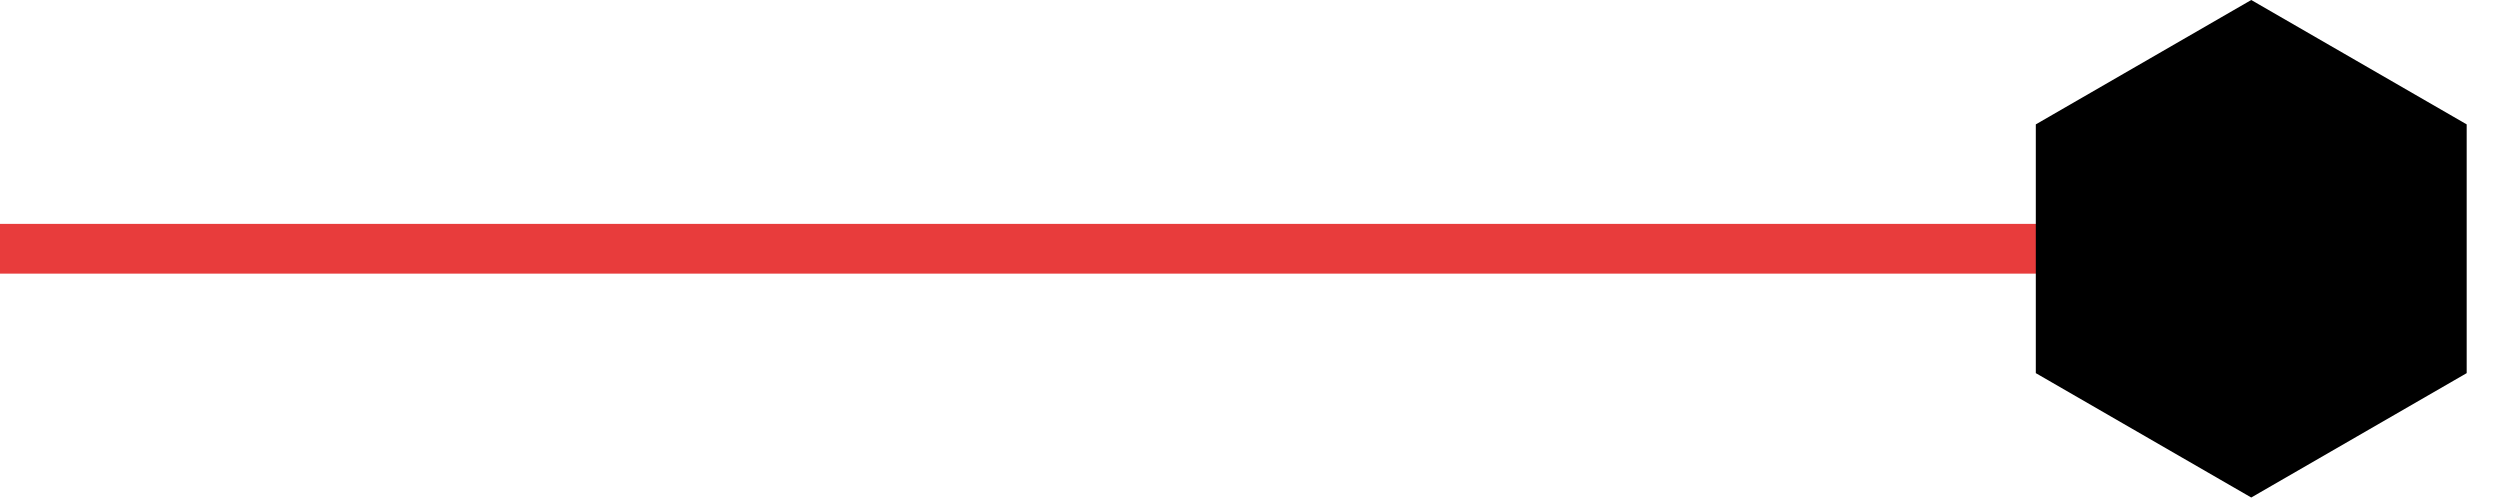
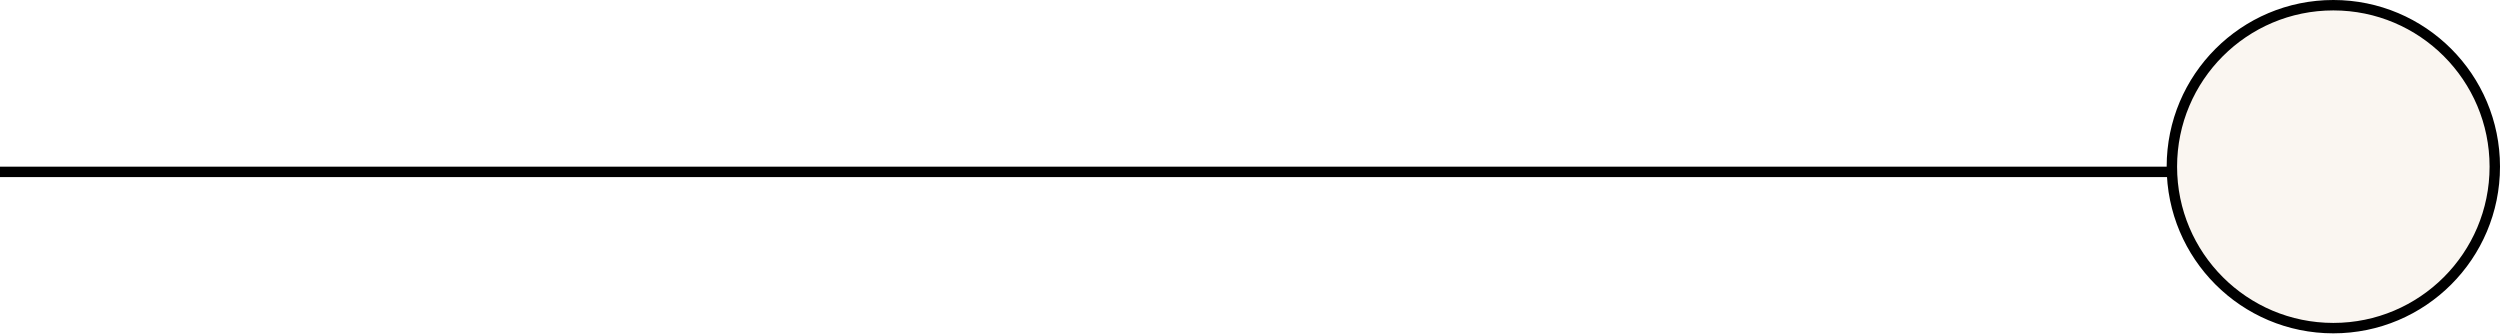
- <svg xmlns="http://www.w3.org/2000/svg" width="201" height="40" viewBox="0 0 201 40" fill="none">
-   <line x1="189" y1="20" x2="-1.74846e-07" y2="20" stroke="#E83C3C" stroke-width="4" />
-   <path d="M181 0L198.321 10V30L181 40L163.679 30V10L181 0Z" fill="black" />
+ <svg xmlns="http://www.w3.org/2000/svg" width="240" height="32" viewBox="0 0 240 32" fill="none">
+   <line x1="224" y1="16.5" x2="-5.18797e-08" y2="16.5" stroke="black" />
+   <circle cx="224" cy="16" r="15.5" fill="#FAF6F1" stroke="black" />
</svg>
